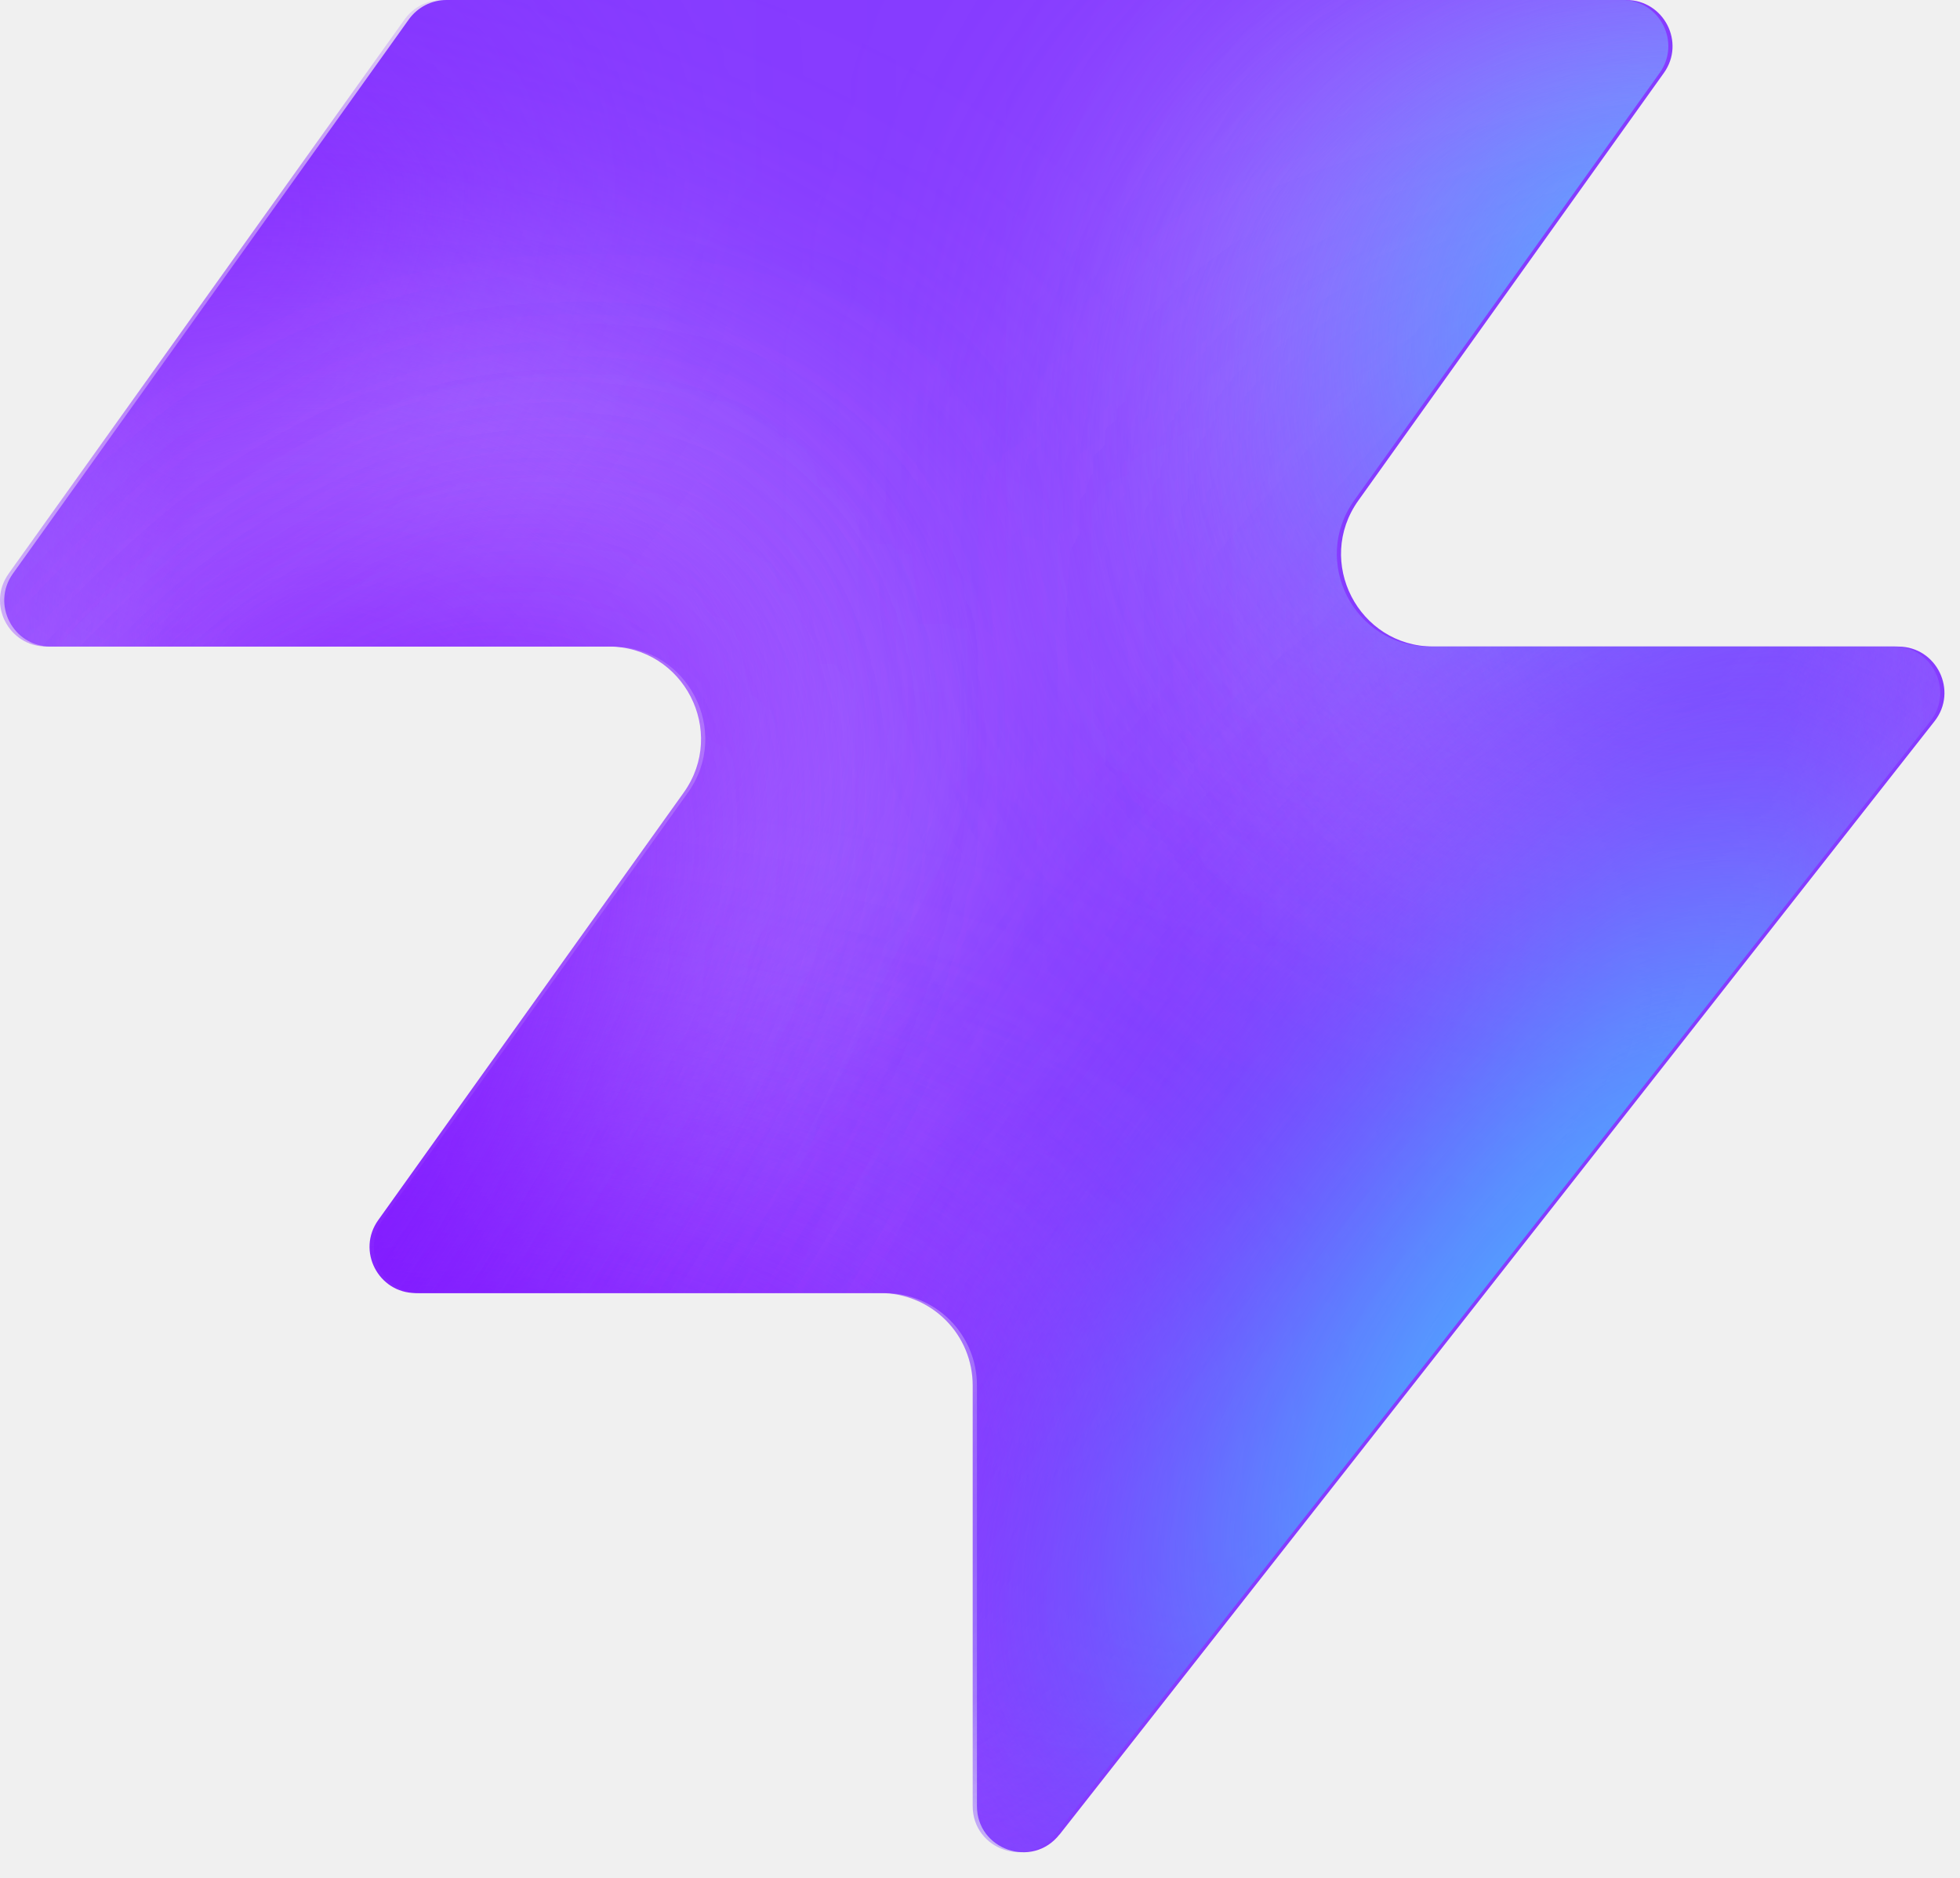
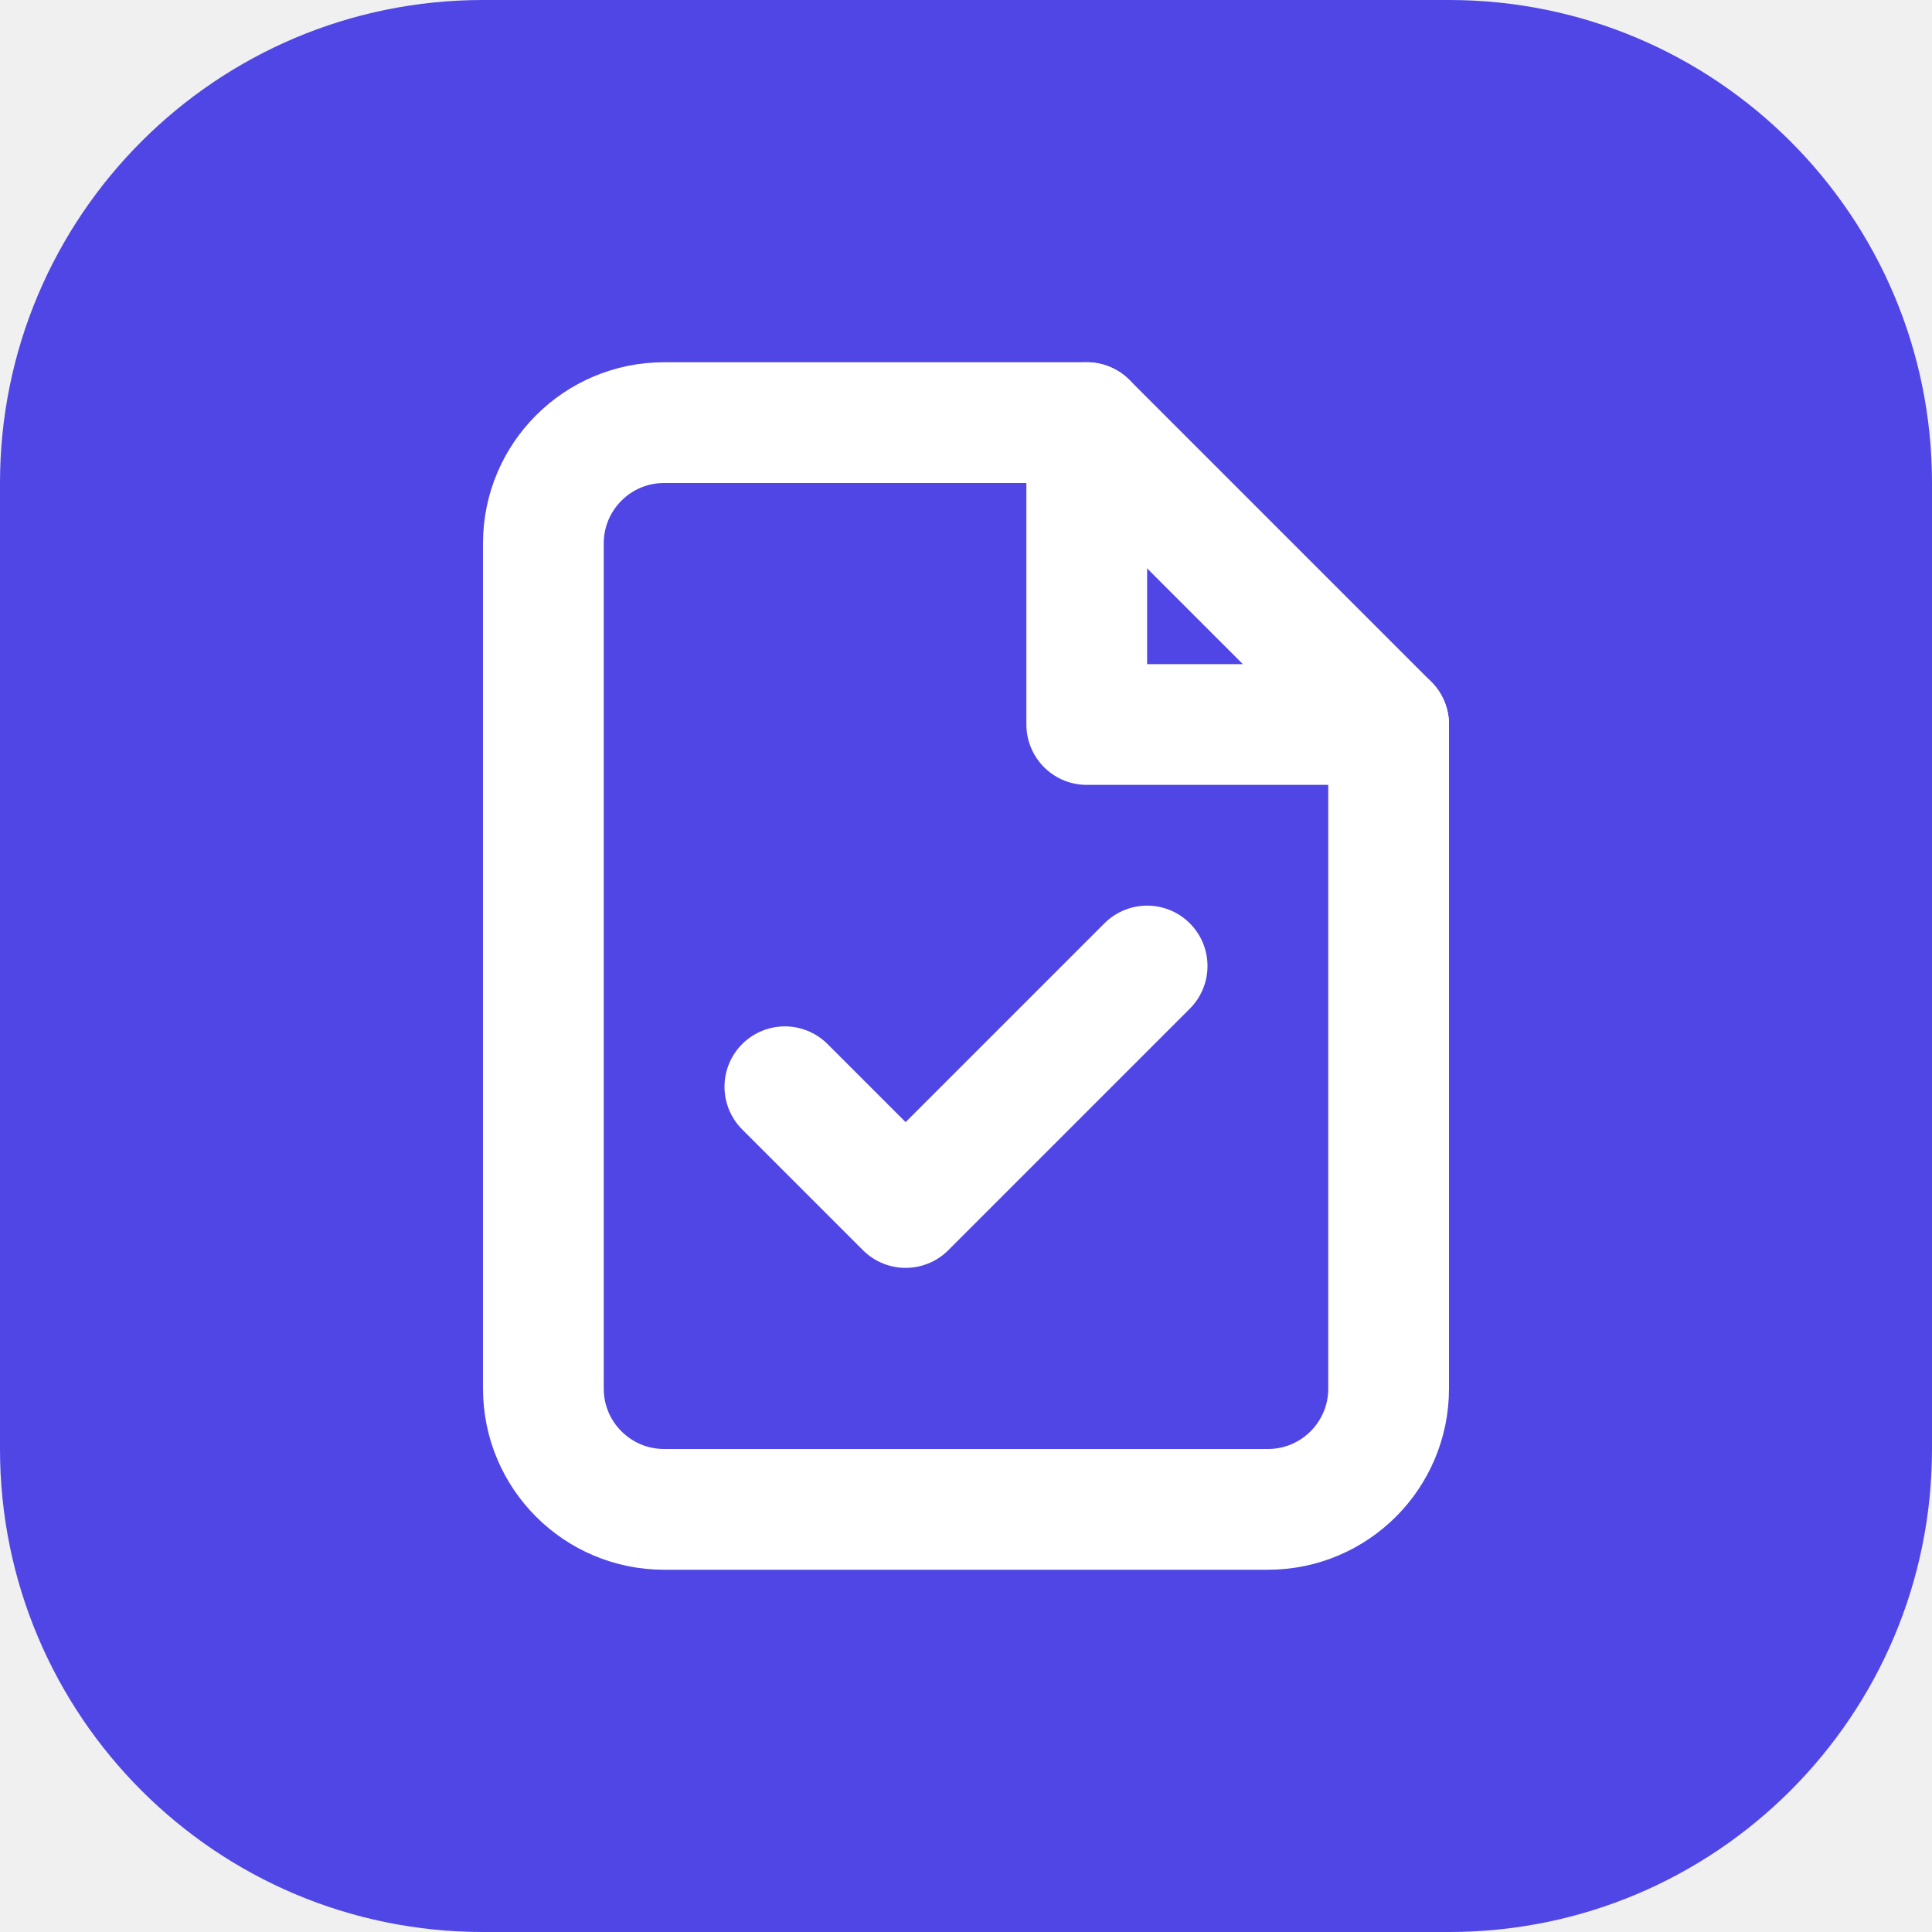
- <svg xmlns="http://www.w3.org/2000/svg" width="48" height="46" fill="none" viewBox="0 0 48 46">
-   <path fill="#863bff" d="M25.946 44.938c-.664.845-2.021.375-2.021-.698V33.937a2.26 2.26 0 0 0-2.262-2.262H10.287c-.92 0-1.456-1.04-.92-1.788l7.48-10.471c1.07-1.497 0-3.578-1.842-3.578H1.237c-.92 0-1.456-1.04-.92-1.788L10.013.474c.214-.297.556-.474.92-.474h28.894c.92 0 1.456 1.04.92 1.788l-7.48 10.471c-1.07 1.498 0 3.579 1.842 3.579h11.377c.943 0 1.473 1.088.89 1.83L25.947 44.94z" style="fill:#863bff;fill:color(display-p3 .525 .23 1);fill-opacity:1" />
-   <mask id="a" width="48" height="46" x="0" y="0" maskUnits="userSpaceOnUse" style="mask-type:alpha">
-     <path fill="#000" d="M25.842 44.938c-.664.844-2.021.375-2.021-.698V33.937a2.26 2.26 0 0 0-2.262-2.262H10.183c-.92 0-1.456-1.04-.92-1.788l7.48-10.471c1.07-1.498 0-3.579-1.842-3.579H1.133c-.92 0-1.456-1.04-.92-1.787L9.91.473c.214-.297.556-.474.92-.474h28.894c.92 0 1.456 1.04.92 1.788l-7.48 10.471c-1.07 1.498 0 3.578 1.842 3.578h11.377c.943 0 1.473 1.088.89 1.832L25.843 44.94z" style="fill:#000;fill-opacity:1" />
-   </mask>
-   <g mask="url(#a)">
-     <g filter="url(#b)">
-       <ellipse cx="5.508" cy="14.704" fill="#ede6ff" rx="5.508" ry="14.704" style="fill:#ede6ff;fill:color(display-p3 .927 .903 1);fill-opacity:1" transform="matrix(.00324 1 1 -.00324 -4.47 31.516)" />
-     </g>
-     <g filter="url(#c)">
-       <ellipse cx="10.399" cy="29.851" fill="#ede6ff" rx="10.399" ry="29.851" style="fill:#ede6ff;fill:color(display-p3 .927 .903 1);fill-opacity:1" transform="matrix(.00324 1 1 -.00324 -39.328 7.883)" />
-     </g>
-     <g filter="url(#d)">
-       <ellipse cx="5.508" cy="30.487" fill="#7e14ff" rx="5.508" ry="30.487" style="fill:#7e14ff;fill:color(display-p3 .492 .077 1);fill-opacity:1" transform="rotate(89.814 -25.913 -14.639)scale(1 -1)" />
-     </g>
-     <g filter="url(#e)">
-       <ellipse cx="5.508" cy="30.599" fill="#7e14ff" rx="5.508" ry="30.599" style="fill:#7e14ff;fill:color(display-p3 .492 .077 1);fill-opacity:1" transform="rotate(89.814 -32.644 -3.334)scale(1 -1)" />
-     </g>
-     <g filter="url(#f)">
-       <ellipse cx="5.508" cy="30.599" fill="#7e14ff" rx="5.508" ry="30.599" style="fill:#7e14ff;fill:color(display-p3 .492 .077 1);fill-opacity:1" transform="matrix(.00324 1 1 -.00324 -34.34 30.47)" />
-     </g>
-     <g filter="url(#g)">
-       <ellipse cx="14.072" cy="22.078" fill="#ede6ff" rx="14.072" ry="22.078" style="fill:#ede6ff;fill:color(display-p3 .927 .903 1);fill-opacity:1" transform="rotate(93.35 24.506 48.493)scale(-1 1)" />
-     </g>
-     <g filter="url(#h)">
-       <ellipse cx="3.47" cy="21.501" fill="#7e14ff" rx="3.47" ry="21.501" style="fill:#7e14ff;fill:color(display-p3 .492 .077 1);fill-opacity:1" transform="rotate(89.009 28.708 47.59)scale(-1 1)" />
-     </g>
-     <g filter="url(#i)">
-       <ellipse cx="3.47" cy="21.501" fill="#7e14ff" rx="3.47" ry="21.501" style="fill:#7e14ff;fill:color(display-p3 .492 .077 1);fill-opacity:1" transform="rotate(89.009 28.708 47.59)scale(-1 1)" />
-     </g>
-     <g filter="url(#j)">
-       <ellipse cx=".387" cy="8.972" fill="#7e14ff" rx="4.407" ry="29.108" style="fill:#7e14ff;fill:color(display-p3 .492 .077 1);fill-opacity:1" transform="rotate(39.51 .387 8.972)" />
-     </g>
-     <g filter="url(#k)">
-       <ellipse cx="47.523" cy="-6.092" fill="#7e14ff" rx="4.407" ry="29.108" style="fill:#7e14ff;fill:color(display-p3 .492 .077 1);fill-opacity:1" transform="rotate(37.892 47.523 -6.092)" />
-     </g>
-     <g filter="url(#l)">
-       <ellipse cx="41.412" cy="6.333" fill="#47bfff" rx="5.971" ry="9.665" style="fill:#47bfff;fill:color(display-p3 .28 .748 1);fill-opacity:1" transform="rotate(37.892 41.412 6.333)" />
-     </g>
-     <g filter="url(#m)">
-       <ellipse cx="-1.879" cy="38.332" fill="#7e14ff" rx="4.407" ry="29.108" style="fill:#7e14ff;fill:color(display-p3 .492 .077 1);fill-opacity:1" transform="rotate(37.892 -1.88 38.332)" />
-     </g>
-     <g filter="url(#n)">
-       <ellipse cx="-1.879" cy="38.332" fill="#7e14ff" rx="4.407" ry="29.108" style="fill:#7e14ff;fill:color(display-p3 .492 .077 1);fill-opacity:1" transform="rotate(37.892 -1.88 38.332)" />
-     </g>
-     <g filter="url(#o)">
-       <ellipse cx="35.651" cy="29.907" fill="#7e14ff" rx="4.407" ry="29.108" style="fill:#7e14ff;fill:color(display-p3 .492 .077 1);fill-opacity:1" transform="rotate(37.892 35.651 29.907)" />
-     </g>
-     <g filter="url(#p)">
-       <ellipse cx="38.418" cy="32.4" fill="#47bfff" rx="5.971" ry="15.297" style="fill:#47bfff;fill:color(display-p3 .28 .748 1);fill-opacity:1" transform="rotate(37.892 38.418 32.4)" />
-     </g>
+ <svg xmlns="http://www.w3.org/2000/svg" viewBox="0 0 32 32">
+   <rect width="32" height="32" rx="8" fill="#4f46e5" />
+   <g fill="none" stroke="#fff" stroke-width="2" stroke-linecap="round" stroke-linejoin="round" transform="translate(4 4)">
+     <path d="M14 3H7a2 2 0 0 0-2 2v14a2 2 0 0 0 2 2h10a2 2 0 0 0 2-2V8z" />
+     <path d="M14 3v5h5" />
+     <path d="m9 14 2 2 4-4" />
  </g>
-   <defs>
-     <filter id="b" width="60.045" height="41.654" x="-19.77" y="16.149" color-interpolation-filters="sRGB" filterUnits="userSpaceOnUse">
-       <feFlood flood-opacity="0" result="BackgroundImageFix" />
-       <feBlend in="SourceGraphic" in2="BackgroundImageFix" result="shape" />
-       <feGaussianBlur result="effect1_foregroundBlur_2002_17158" stdDeviation="7.659" />
-     </filter>
-     <filter id="c" width="90.34" height="51.437" x="-54.613" y="-7.533" color-interpolation-filters="sRGB" filterUnits="userSpaceOnUse">
-       <feFlood flood-opacity="0" result="BackgroundImageFix" />
-       <feBlend in="SourceGraphic" in2="BackgroundImageFix" result="shape" />
-       <feGaussianBlur result="effect1_foregroundBlur_2002_17158" stdDeviation="7.659" />
-     </filter>
-     <filter id="d" width="79.355" height="29.4" x="-49.64" y="2.03" color-interpolation-filters="sRGB" filterUnits="userSpaceOnUse">
-       <feFlood flood-opacity="0" result="BackgroundImageFix" />
-       <feBlend in="SourceGraphic" in2="BackgroundImageFix" result="shape" />
-       <feGaussianBlur result="effect1_foregroundBlur_2002_17158" stdDeviation="4.596" />
-     </filter>
-     <filter id="e" width="79.579" height="29.4" x="-45.045" y="20.029" color-interpolation-filters="sRGB" filterUnits="userSpaceOnUse">
-       <feFlood flood-opacity="0" result="BackgroundImageFix" />
-       <feBlend in="SourceGraphic" in2="BackgroundImageFix" result="shape" />
-       <feGaussianBlur result="effect1_foregroundBlur_2002_17158" stdDeviation="4.596" />
-     </filter>
-     <filter id="f" width="79.579" height="29.4" x="-43.513" y="21.178" color-interpolation-filters="sRGB" filterUnits="userSpaceOnUse">
-       <feFlood flood-opacity="0" result="BackgroundImageFix" />
-       <feBlend in="SourceGraphic" in2="BackgroundImageFix" result="shape" />
-       <feGaussianBlur result="effect1_foregroundBlur_2002_17158" stdDeviation="4.596" />
-     </filter>
-     <filter id="g" width="74.749" height="58.852" x="15.756" y="-17.901" color-interpolation-filters="sRGB" filterUnits="userSpaceOnUse">
-       <feFlood flood-opacity="0" result="BackgroundImageFix" />
-       <feBlend in="SourceGraphic" in2="BackgroundImageFix" result="shape" />
-       <feGaussianBlur result="effect1_foregroundBlur_2002_17158" stdDeviation="7.659" />
-     </filter>
-     <filter id="h" width="61.377" height="25.362" x="23.548" y="2.284" color-interpolation-filters="sRGB" filterUnits="userSpaceOnUse">
-       <feFlood flood-opacity="0" result="BackgroundImageFix" />
-       <feBlend in="SourceGraphic" in2="BackgroundImageFix" result="shape" />
-       <feGaussianBlur result="effect1_foregroundBlur_2002_17158" stdDeviation="4.596" />
-     </filter>
-     <filter id="i" width="61.377" height="25.362" x="23.548" y="2.284" color-interpolation-filters="sRGB" filterUnits="userSpaceOnUse">
-       <feFlood flood-opacity="0" result="BackgroundImageFix" />
-       <feBlend in="SourceGraphic" in2="BackgroundImageFix" result="shape" />
-       <feGaussianBlur result="effect1_foregroundBlur_2002_17158" stdDeviation="4.596" />
-     </filter>
-     <filter id="j" width="56.045" height="63.649" x="-27.636" y="-22.853" color-interpolation-filters="sRGB" filterUnits="userSpaceOnUse">
-       <feFlood flood-opacity="0" result="BackgroundImageFix" />
-       <feBlend in="SourceGraphic" in2="BackgroundImageFix" result="shape" />
-       <feGaussianBlur result="effect1_foregroundBlur_2002_17158" stdDeviation="4.596" />
-     </filter>
-     <filter id="k" width="54.814" height="64.646" x="20.116" y="-38.415" color-interpolation-filters="sRGB" filterUnits="userSpaceOnUse">
-       <feFlood flood-opacity="0" result="BackgroundImageFix" />
-       <feBlend in="SourceGraphic" in2="BackgroundImageFix" result="shape" />
-       <feGaussianBlur result="effect1_foregroundBlur_2002_17158" stdDeviation="4.596" />
-     </filter>
-     <filter id="l" width="33.541" height="35.313" x="24.641" y="-11.323" color-interpolation-filters="sRGB" filterUnits="userSpaceOnUse">
-       <feFlood flood-opacity="0" result="BackgroundImageFix" />
-       <feBlend in="SourceGraphic" in2="BackgroundImageFix" result="shape" />
-       <feGaussianBlur result="effect1_foregroundBlur_2002_17158" stdDeviation="4.596" />
-     </filter>
-     <filter id="m" width="54.814" height="64.646" x="-29.286" y="6.009" color-interpolation-filters="sRGB" filterUnits="userSpaceOnUse">
-       <feFlood flood-opacity="0" result="BackgroundImageFix" />
-       <feBlend in="SourceGraphic" in2="BackgroundImageFix" result="shape" />
-       <feGaussianBlur result="effect1_foregroundBlur_2002_17158" stdDeviation="4.596" />
-     </filter>
-     <filter id="n" width="54.814" height="64.646" x="-29.286" y="6.009" color-interpolation-filters="sRGB" filterUnits="userSpaceOnUse">
-       <feFlood flood-opacity="0" result="BackgroundImageFix" />
-       <feBlend in="SourceGraphic" in2="BackgroundImageFix" result="shape" />
-       <feGaussianBlur result="effect1_foregroundBlur_2002_17158" stdDeviation="4.596" />
-     </filter>
-     <filter id="o" width="54.814" height="64.646" x="8.244" y="-2.416" color-interpolation-filters="sRGB" filterUnits="userSpaceOnUse">
-       <feFlood flood-opacity="0" result="BackgroundImageFix" />
-       <feBlend in="SourceGraphic" in2="BackgroundImageFix" result="shape" />
-       <feGaussianBlur result="effect1_foregroundBlur_2002_17158" stdDeviation="4.596" />
-     </filter>
-     <filter id="p" width="39.409" height="43.623" x="18.713" y="10.588" color-interpolation-filters="sRGB" filterUnits="userSpaceOnUse">
-       <feFlood flood-opacity="0" result="BackgroundImageFix" />
-       <feBlend in="SourceGraphic" in2="BackgroundImageFix" result="shape" />
-       <feGaussianBlur result="effect1_foregroundBlur_2002_17158" stdDeviation="4.596" />
-     </filter>
-   </defs>
</svg>
